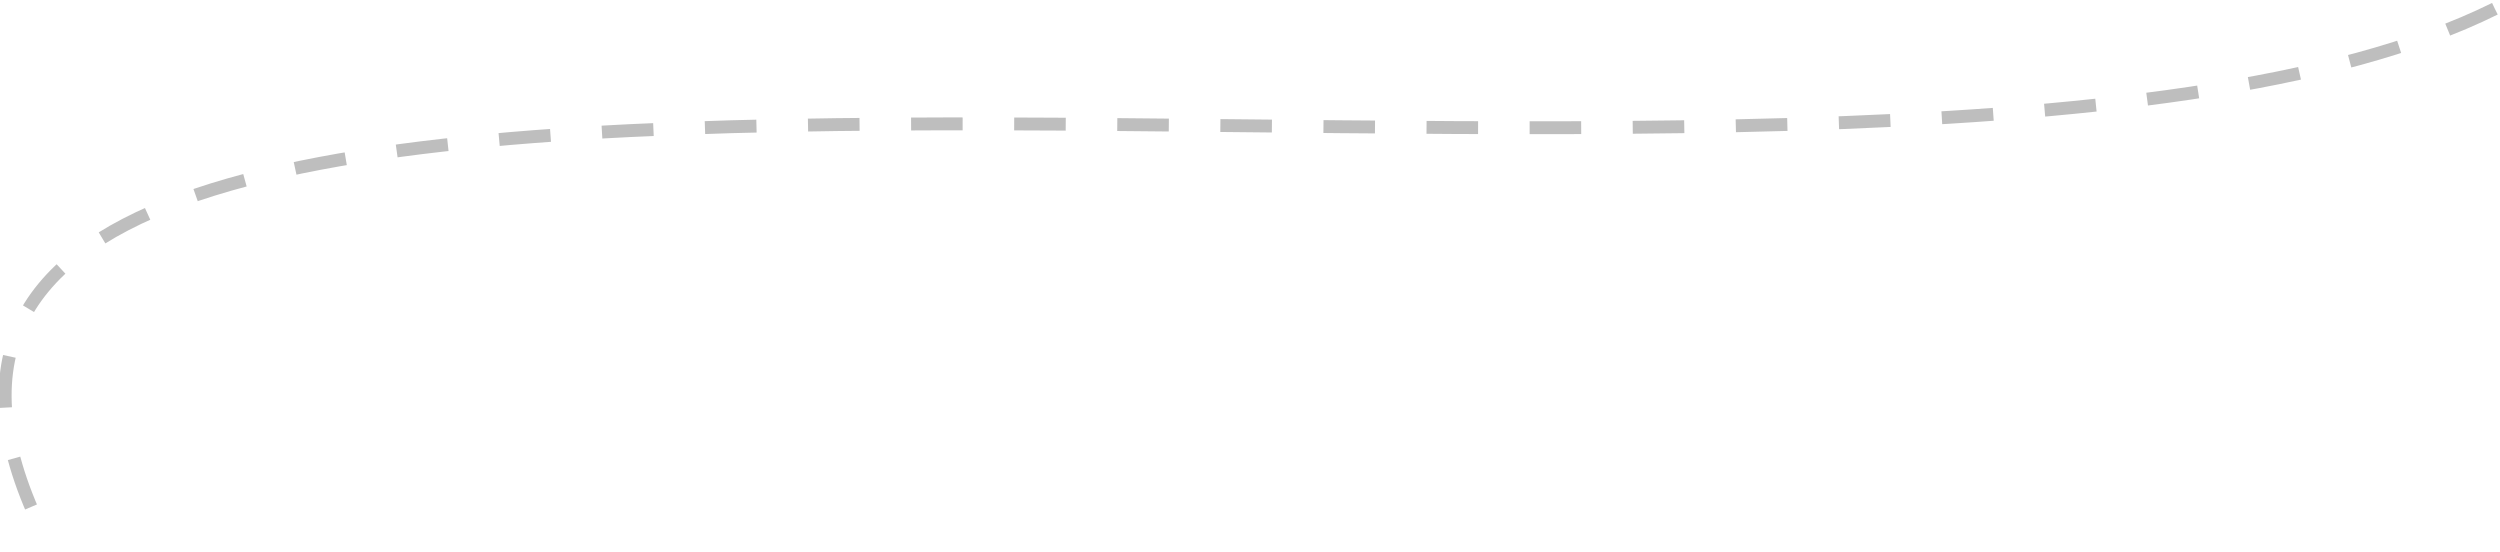
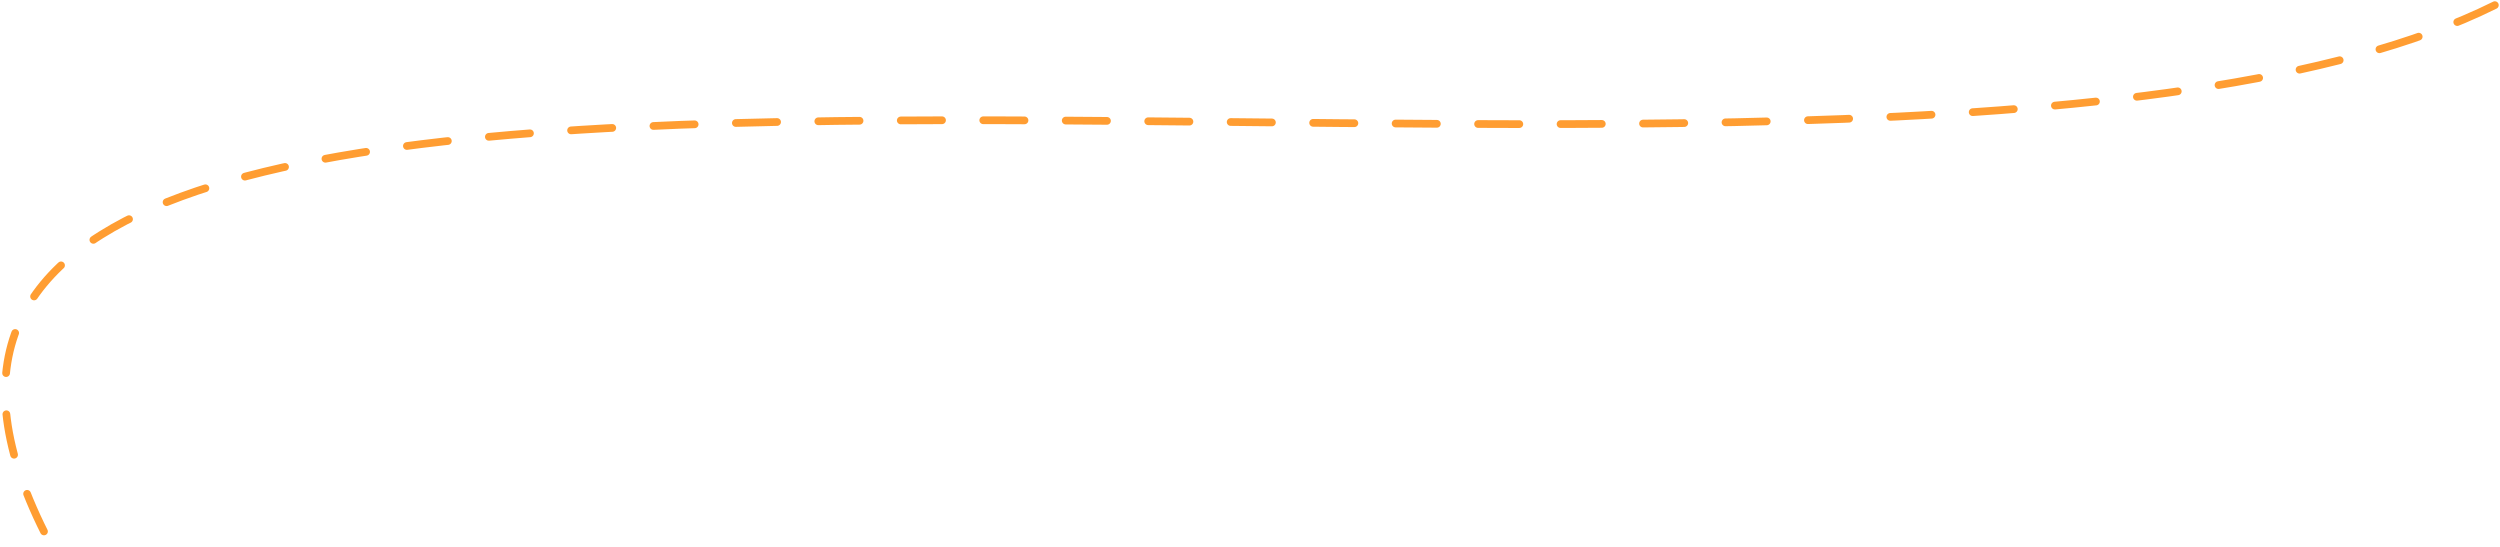
- <svg xmlns="http://www.w3.org/2000/svg" width="485" height="107" viewBox="0 0 485 107" fill="none">
-   <path d="M484 1.7C360 63.2 -64 -34.8 9.5 105.7" stroke="#BEBEBE" stroke-width="2.5" stroke-dasharray="10 10" />
+ <svg xmlns="http://www.w3.org/2000/svg" width="485" height="106" viewBox="0 0 485 106" fill="none">
+   <path d="M484 0.998C360 62.498 -64 -35.502 9.5 104.998" stroke="#FF9D32" stroke-width="1.5" stroke-linecap="round" stroke-dasharray="8 8" />
</svg>
